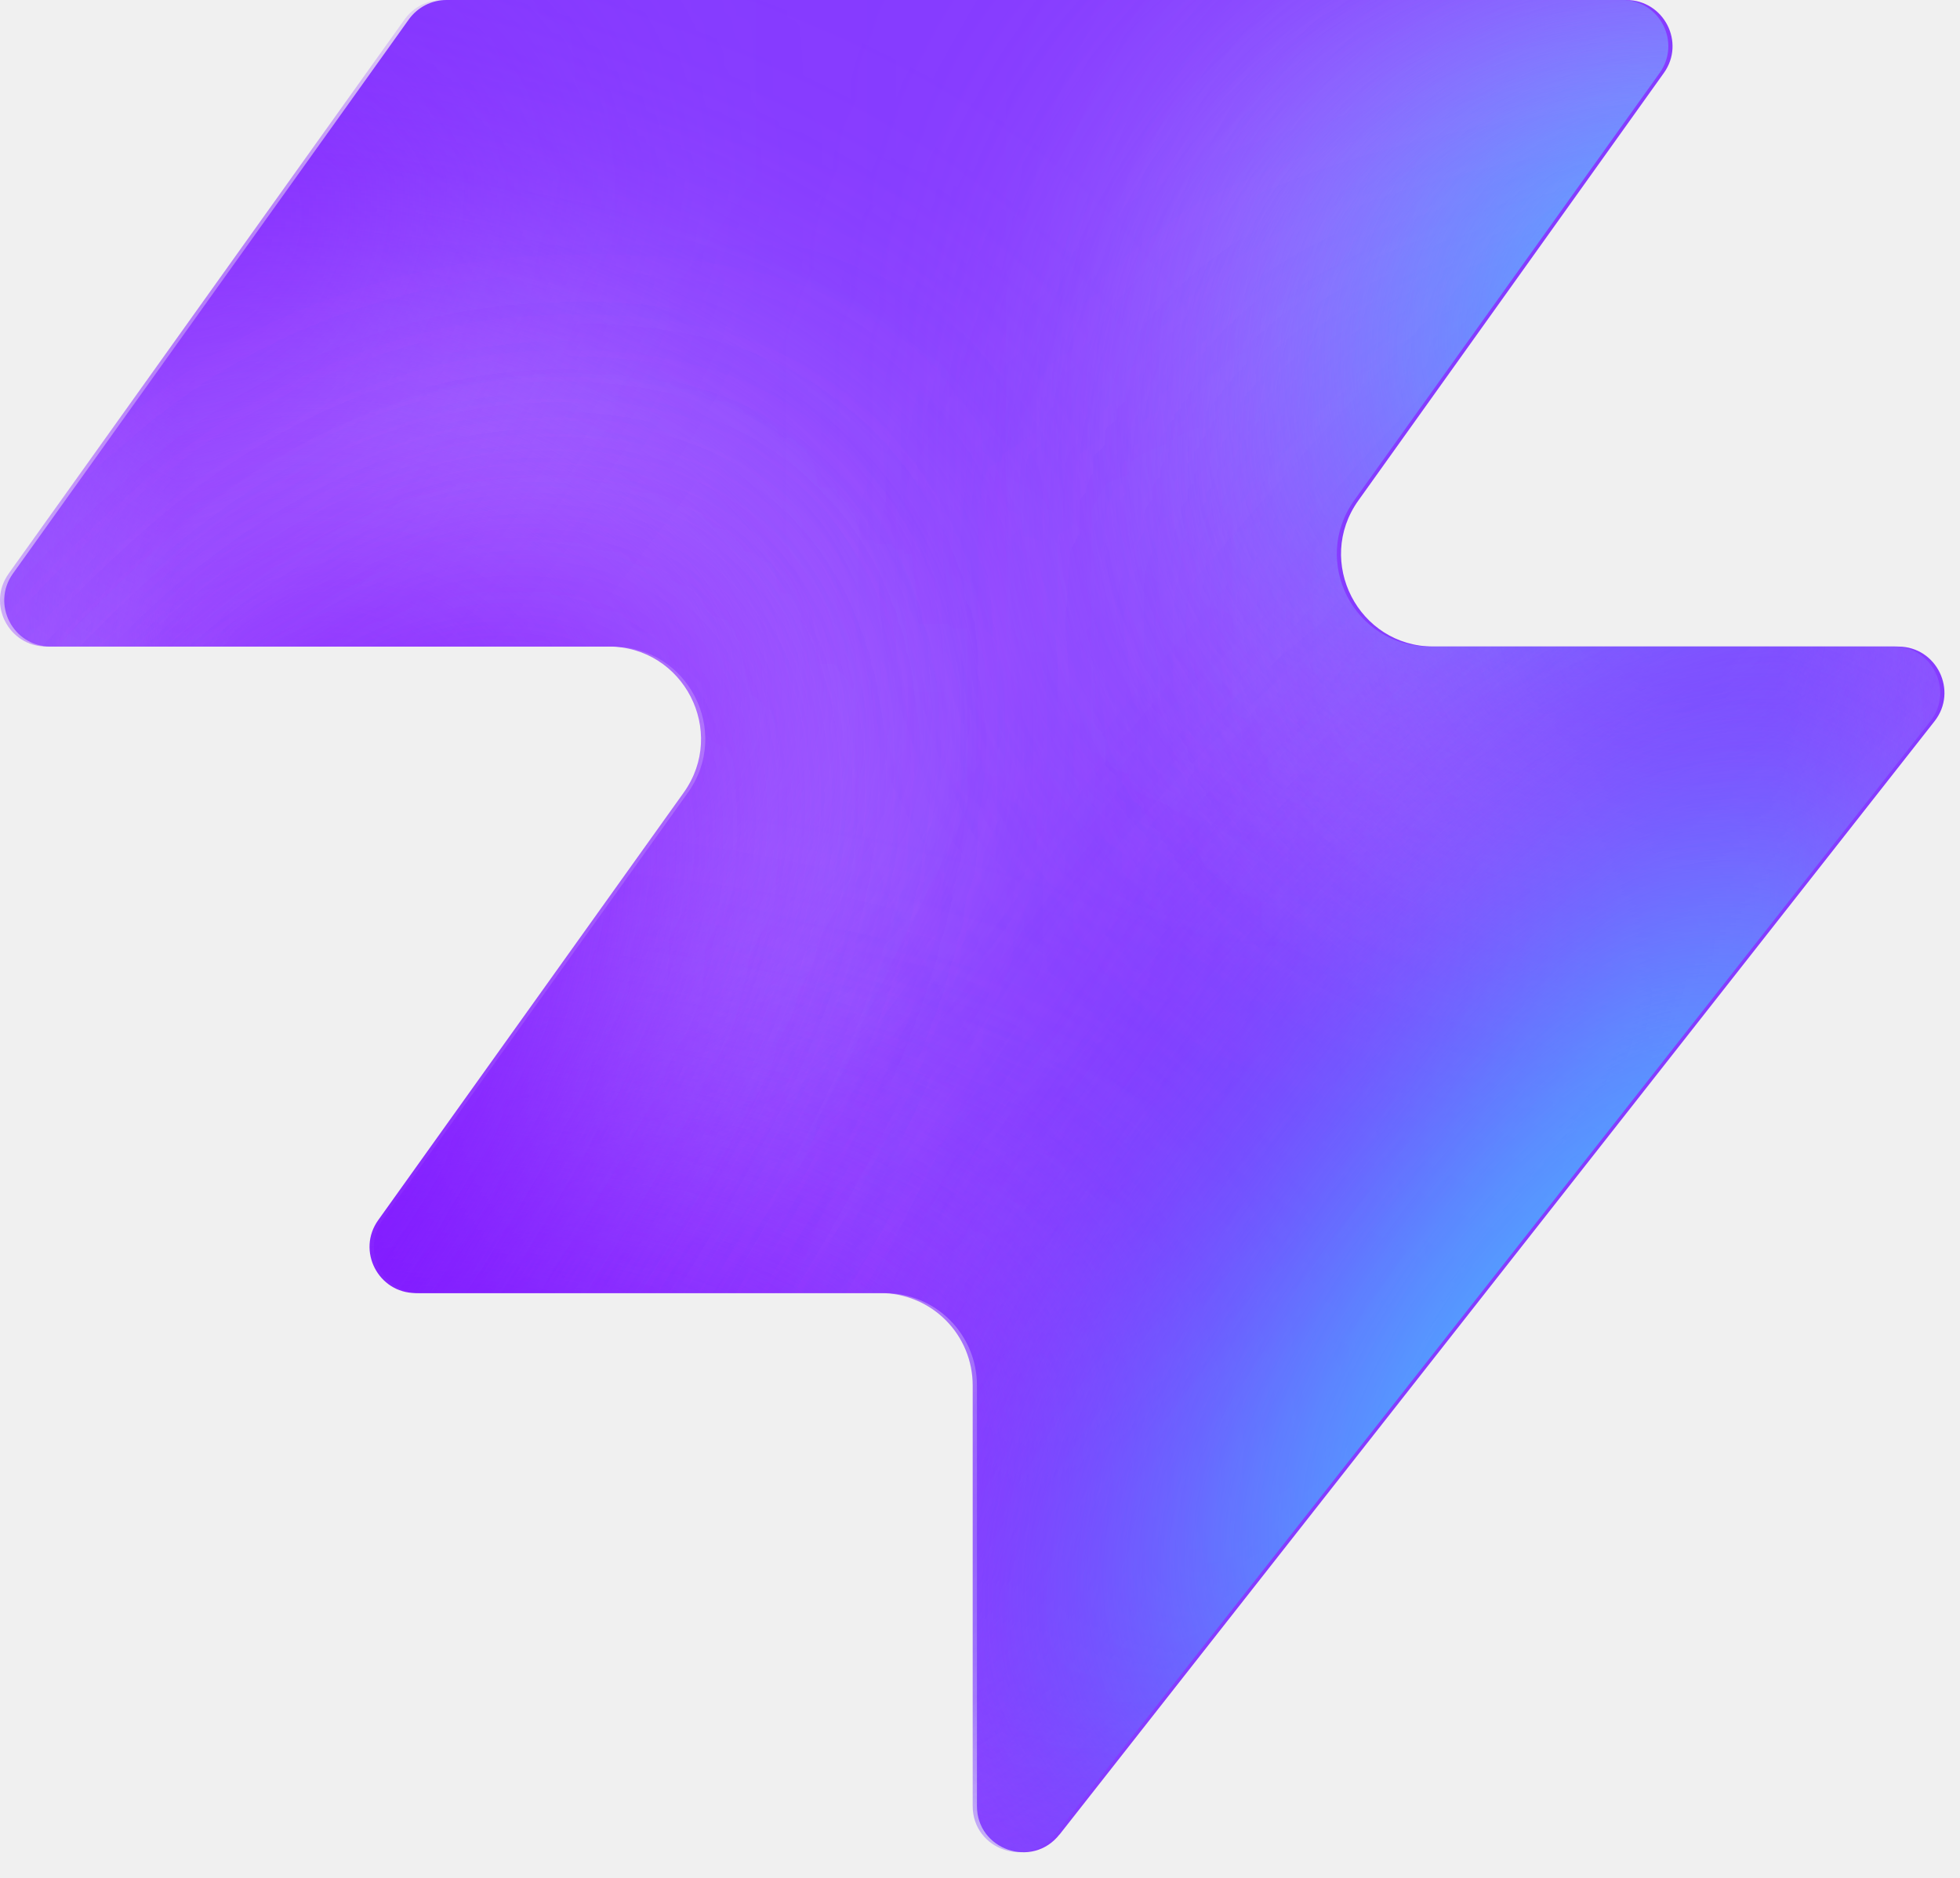
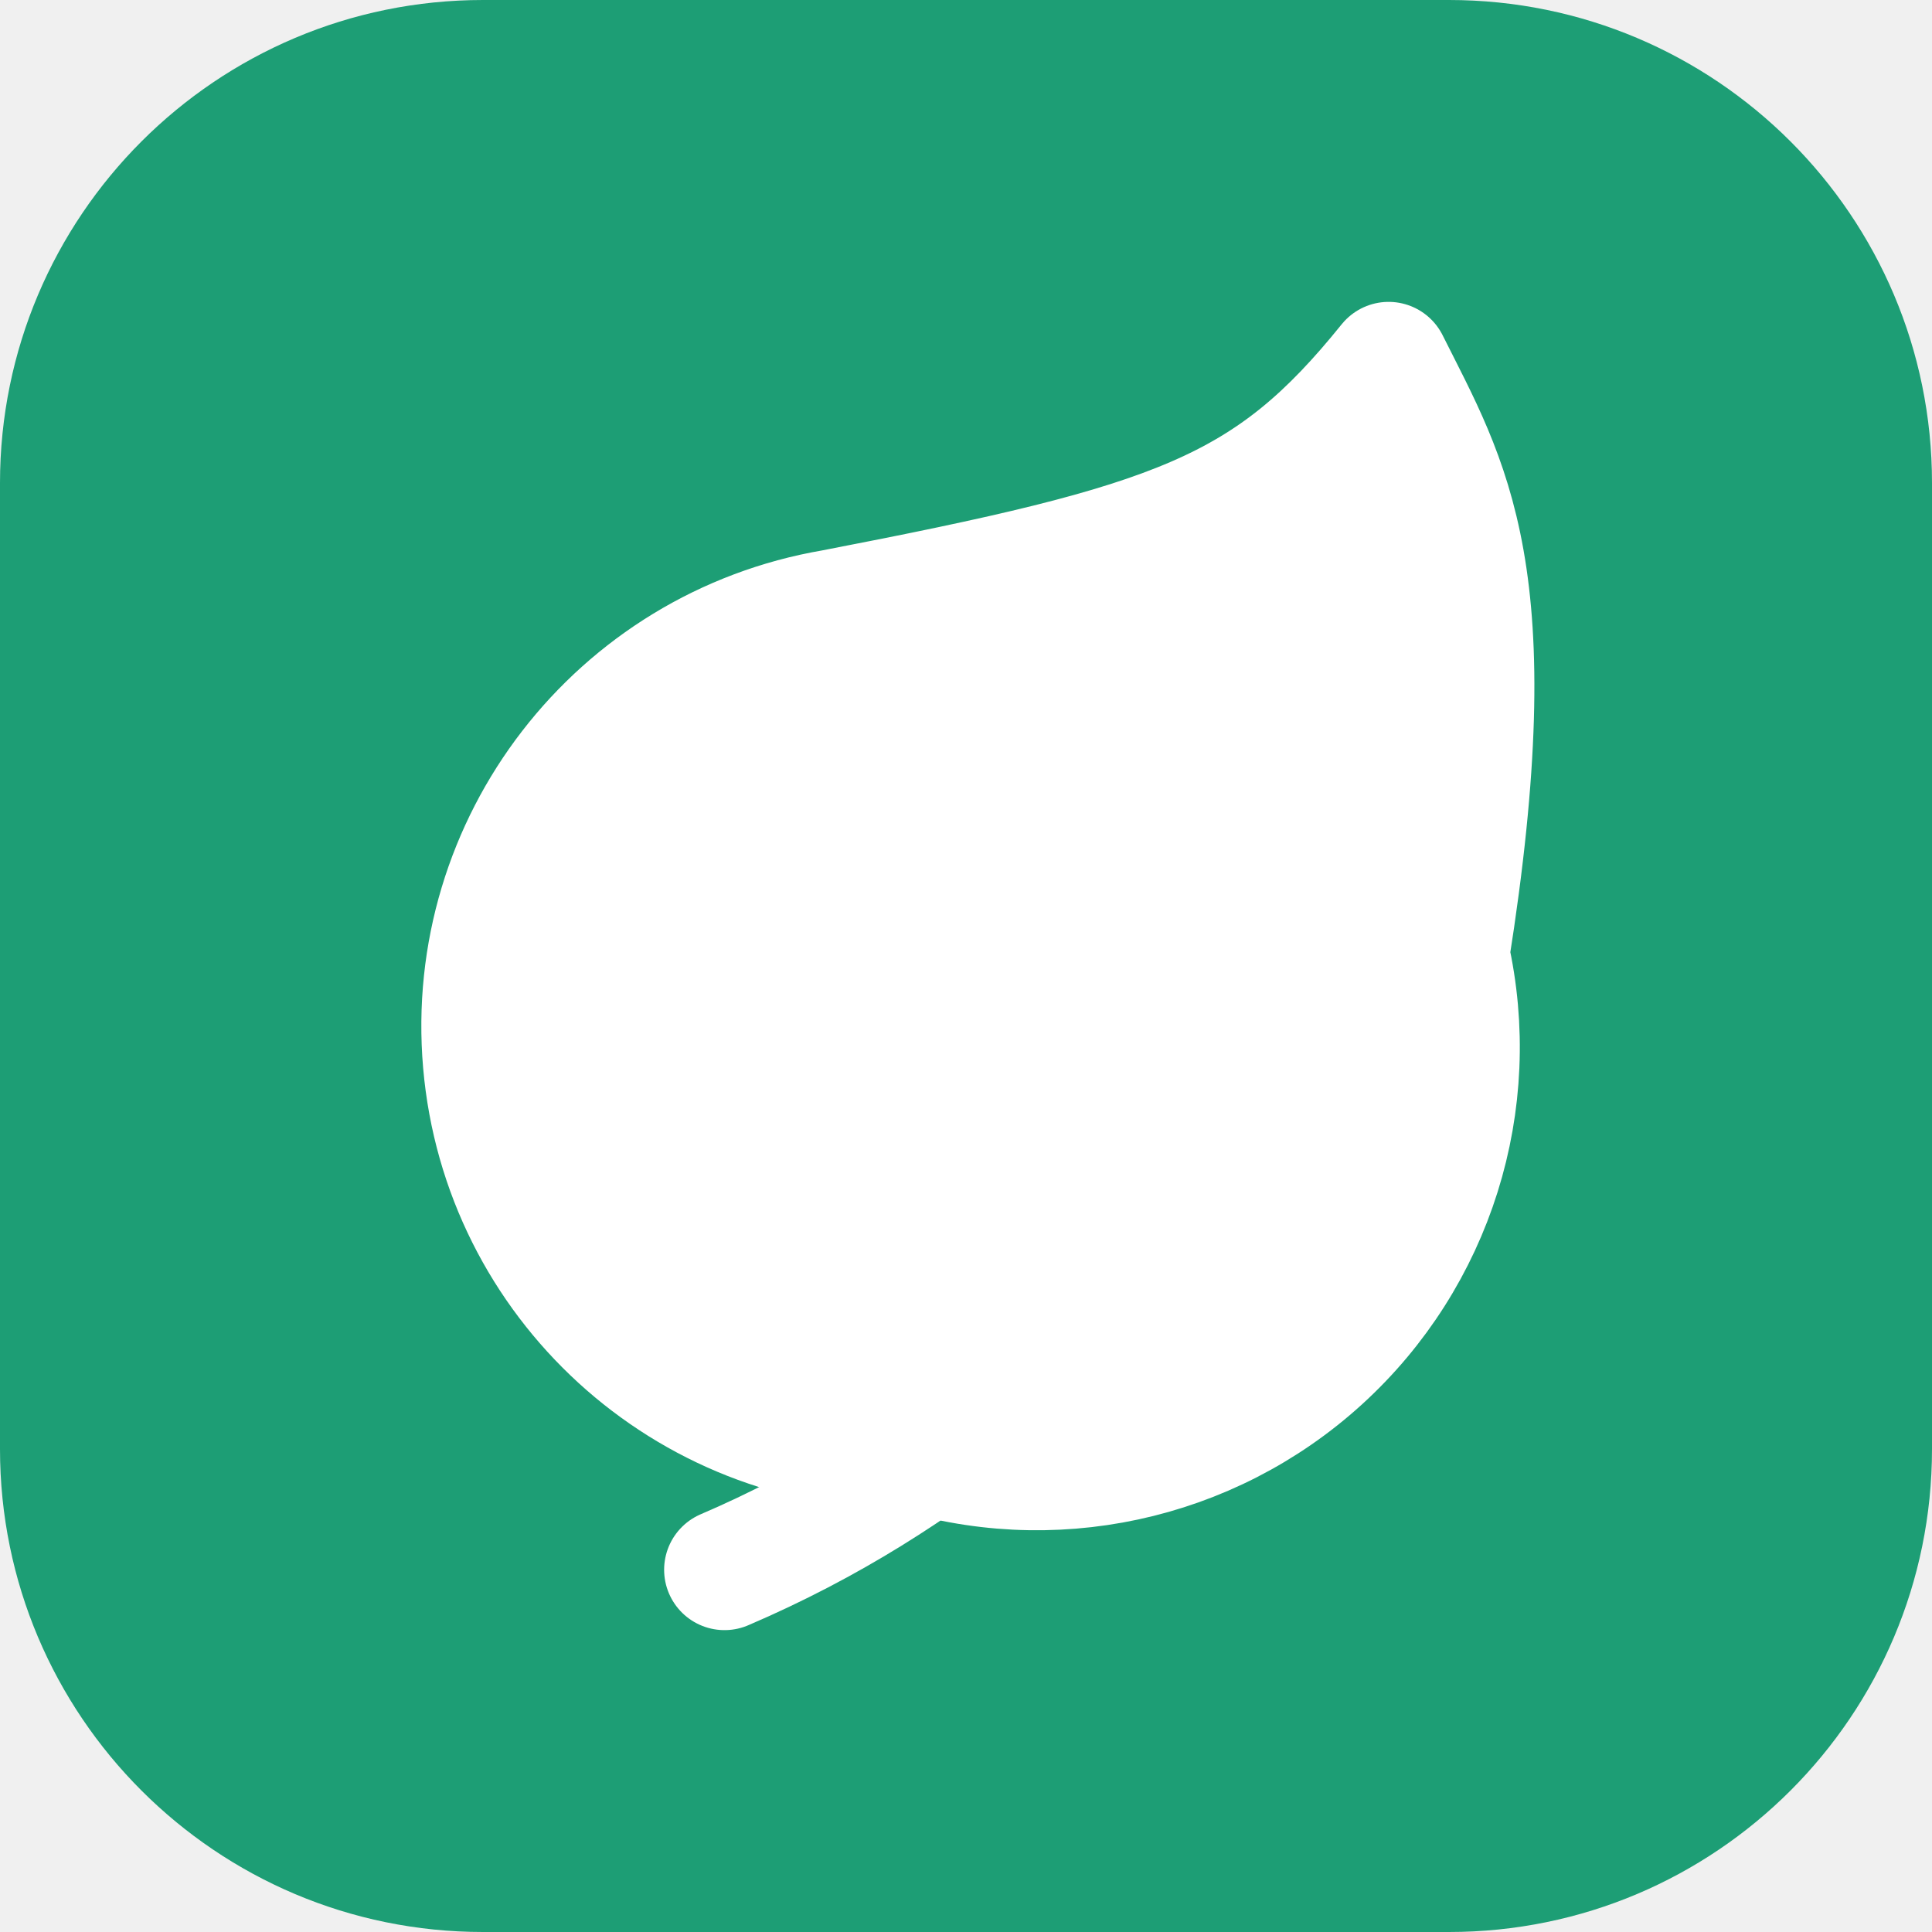
- <svg xmlns="http://www.w3.org/2000/svg" width="48" height="46" fill="none" viewBox="0 0 48 46">
-   <path fill="#863bff" d="M25.946 44.938c-.664.845-2.021.375-2.021-.698V33.937a2.26 2.26 0 0 0-2.262-2.262H10.287c-.92 0-1.456-1.04-.92-1.788l7.48-10.471c1.07-1.497 0-3.578-1.842-3.578H1.237c-.92 0-1.456-1.04-.92-1.788L10.013.474c.214-.297.556-.474.92-.474h28.894c.92 0 1.456 1.04.92 1.788l-7.48 10.471c-1.07 1.498 0 3.579 1.842 3.579h11.377c.943 0 1.473 1.088.89 1.83L25.947 44.94z" style="fill:#863bff;fill:color(display-p3 .525 .23 1);fill-opacity:1" />
-   <mask id="a" width="48" height="46" x="0" y="0" maskUnits="userSpaceOnUse" style="mask-type:alpha">
-     <path fill="#000" d="M25.842 44.938c-.664.844-2.021.375-2.021-.698V33.937a2.26 2.26 0 0 0-2.262-2.262H10.183c-.92 0-1.456-1.04-.92-1.788l7.48-10.471c1.07-1.498 0-3.579-1.842-3.579H1.133c-.92 0-1.456-1.04-.92-1.787L9.91.473c.214-.297.556-.474.92-.474h28.894c.92 0 1.456 1.04.92 1.788l-7.48 10.471c-1.07 1.498 0 3.578 1.842 3.578h11.377c.943 0 1.473 1.088.89 1.832L25.843 44.94z" style="fill:#000;fill-opacity:1" />
-   </mask>
-   <g mask="url(#a)">
-     <g filter="url(#b)">
-       <ellipse cx="5.508" cy="14.704" fill="#ede6ff" rx="5.508" ry="14.704" style="fill:#ede6ff;fill:color(display-p3 .927 .903 1);fill-opacity:1" transform="matrix(.00324 1 1 -.00324 -4.47 31.516)" />
-     </g>
-     <g filter="url(#c)">
-       <ellipse cx="10.399" cy="29.851" fill="#ede6ff" rx="10.399" ry="29.851" style="fill:#ede6ff;fill:color(display-p3 .927 .903 1);fill-opacity:1" transform="matrix(.00324 1 1 -.00324 -39.328 7.883)" />
-     </g>
-     <g filter="url(#d)">
-       <ellipse cx="5.508" cy="30.487" fill="#7e14ff" rx="5.508" ry="30.487" style="fill:#7e14ff;fill:color(display-p3 .492 .077 1);fill-opacity:1" transform="rotate(89.814 -25.913 -14.639)scale(1 -1)" />
-     </g>
-     <g filter="url(#e)">
-       <ellipse cx="5.508" cy="30.599" fill="#7e14ff" rx="5.508" ry="30.599" style="fill:#7e14ff;fill:color(display-p3 .492 .077 1);fill-opacity:1" transform="rotate(89.814 -32.644 -3.334)scale(1 -1)" />
-     </g>
-     <g filter="url(#f)">
-       <ellipse cx="5.508" cy="30.599" fill="#7e14ff" rx="5.508" ry="30.599" style="fill:#7e14ff;fill:color(display-p3 .492 .077 1);fill-opacity:1" transform="matrix(.00324 1 1 -.00324 -34.34 30.47)" />
-     </g>
-     <g filter="url(#g)">
-       <ellipse cx="14.072" cy="22.078" fill="#ede6ff" rx="14.072" ry="22.078" style="fill:#ede6ff;fill:color(display-p3 .927 .903 1);fill-opacity:1" transform="rotate(93.35 24.506 48.493)scale(-1 1)" />
-     </g>
-     <g filter="url(#h)">
-       <ellipse cx="3.47" cy="21.501" fill="#7e14ff" rx="3.47" ry="21.501" style="fill:#7e14ff;fill:color(display-p3 .492 .077 1);fill-opacity:1" transform="rotate(89.009 28.708 47.59)scale(-1 1)" />
-     </g>
-     <g filter="url(#i)">
-       <ellipse cx="3.47" cy="21.501" fill="#7e14ff" rx="3.47" ry="21.501" style="fill:#7e14ff;fill:color(display-p3 .492 .077 1);fill-opacity:1" transform="rotate(89.009 28.708 47.59)scale(-1 1)" />
-     </g>
-     <g filter="url(#j)">
-       <ellipse cx=".387" cy="8.972" fill="#7e14ff" rx="4.407" ry="29.108" style="fill:#7e14ff;fill:color(display-p3 .492 .077 1);fill-opacity:1" transform="rotate(39.51 .387 8.972)" />
-     </g>
-     <g filter="url(#k)">
-       <ellipse cx="47.523" cy="-6.092" fill="#7e14ff" rx="4.407" ry="29.108" style="fill:#7e14ff;fill:color(display-p3 .492 .077 1);fill-opacity:1" transform="rotate(37.892 47.523 -6.092)" />
-     </g>
-     <g filter="url(#l)">
-       <ellipse cx="41.412" cy="6.333" fill="#47bfff" rx="5.971" ry="9.665" style="fill:#47bfff;fill:color(display-p3 .28 .748 1);fill-opacity:1" transform="rotate(37.892 41.412 6.333)" />
-     </g>
-     <g filter="url(#m)">
-       <ellipse cx="-1.879" cy="38.332" fill="#7e14ff" rx="4.407" ry="29.108" style="fill:#7e14ff;fill:color(display-p3 .492 .077 1);fill-opacity:1" transform="rotate(37.892 -1.88 38.332)" />
-     </g>
-     <g filter="url(#n)">
-       <ellipse cx="-1.879" cy="38.332" fill="#7e14ff" rx="4.407" ry="29.108" style="fill:#7e14ff;fill:color(display-p3 .492 .077 1);fill-opacity:1" transform="rotate(37.892 -1.88 38.332)" />
-     </g>
-     <g filter="url(#o)">
-       <ellipse cx="35.651" cy="29.907" fill="#7e14ff" rx="4.407" ry="29.108" style="fill:#7e14ff;fill:color(display-p3 .492 .077 1);fill-opacity:1" transform="rotate(37.892 35.651 29.907)" />
-     </g>
-     <g filter="url(#p)">
-       <ellipse cx="38.418" cy="32.4" fill="#47bfff" rx="5.971" ry="15.297" style="fill:#47bfff;fill:color(display-p3 .28 .748 1);fill-opacity:1" transform="rotate(37.892 38.418 32.4)" />
-     </g>
+ <svg xmlns="http://www.w3.org/2000/svg" viewBox="0 0 32 32">
+   <rect width="32" height="32" rx="8" fill="#1D9E75" />
+   <g transform="translate(4, 4)">
+     <path d="M 11 20 A 7 7 0 0 1 9.8 6.1 C 15.5 5 17 4.48 19 2 c 1 2 2 3.5 1 9.8 a 7 7 0 0 1 -9 8.2 z" fill="#FFFFFF" stroke="#FFFFFF" stroke-width="2" stroke-linecap="round" stroke-linejoin="round" />
+     <path d="M 9.13 14.13 c 1.78 -1.78 4.4 -2.72 7.87 -2.83" fill="none" stroke="#FFFFFF" stroke-width="2" stroke-linecap="round" stroke-linejoin="round" />
+     <path d="M 16 16 c -2.3 2.3 -4.5 4.5 -8 6" fill="none" stroke="#FFFFFF" stroke-width="2" stroke-linecap="round" stroke-linejoin="round" />
  </g>
-   <defs>
-     <filter id="b" width="60.045" height="41.654" x="-19.77" y="16.149" color-interpolation-filters="sRGB" filterUnits="userSpaceOnUse">
-       <feFlood flood-opacity="0" result="BackgroundImageFix" />
-       <feBlend in="SourceGraphic" in2="BackgroundImageFix" result="shape" />
-       <feGaussianBlur result="effect1_foregroundBlur_2002_17158" stdDeviation="7.659" />
-     </filter>
-     <filter id="c" width="90.34" height="51.437" x="-54.613" y="-7.533" color-interpolation-filters="sRGB" filterUnits="userSpaceOnUse">
-       <feFlood flood-opacity="0" result="BackgroundImageFix" />
-       <feBlend in="SourceGraphic" in2="BackgroundImageFix" result="shape" />
-       <feGaussianBlur result="effect1_foregroundBlur_2002_17158" stdDeviation="7.659" />
-     </filter>
-     <filter id="d" width="79.355" height="29.4" x="-49.64" y="2.03" color-interpolation-filters="sRGB" filterUnits="userSpaceOnUse">
-       <feFlood flood-opacity="0" result="BackgroundImageFix" />
-       <feBlend in="SourceGraphic" in2="BackgroundImageFix" result="shape" />
-       <feGaussianBlur result="effect1_foregroundBlur_2002_17158" stdDeviation="4.596" />
-     </filter>
-     <filter id="e" width="79.579" height="29.4" x="-45.045" y="20.029" color-interpolation-filters="sRGB" filterUnits="userSpaceOnUse">
-       <feFlood flood-opacity="0" result="BackgroundImageFix" />
-       <feBlend in="SourceGraphic" in2="BackgroundImageFix" result="shape" />
-       <feGaussianBlur result="effect1_foregroundBlur_2002_17158" stdDeviation="4.596" />
-     </filter>
-     <filter id="f" width="79.579" height="29.4" x="-43.513" y="21.178" color-interpolation-filters="sRGB" filterUnits="userSpaceOnUse">
-       <feFlood flood-opacity="0" result="BackgroundImageFix" />
-       <feBlend in="SourceGraphic" in2="BackgroundImageFix" result="shape" />
-       <feGaussianBlur result="effect1_foregroundBlur_2002_17158" stdDeviation="4.596" />
-     </filter>
-     <filter id="g" width="74.749" height="58.852" x="15.756" y="-17.901" color-interpolation-filters="sRGB" filterUnits="userSpaceOnUse">
-       <feFlood flood-opacity="0" result="BackgroundImageFix" />
-       <feBlend in="SourceGraphic" in2="BackgroundImageFix" result="shape" />
-       <feGaussianBlur result="effect1_foregroundBlur_2002_17158" stdDeviation="7.659" />
-     </filter>
-     <filter id="h" width="61.377" height="25.362" x="23.548" y="2.284" color-interpolation-filters="sRGB" filterUnits="userSpaceOnUse">
-       <feFlood flood-opacity="0" result="BackgroundImageFix" />
-       <feBlend in="SourceGraphic" in2="BackgroundImageFix" result="shape" />
-       <feGaussianBlur result="effect1_foregroundBlur_2002_17158" stdDeviation="4.596" />
-     </filter>
-     <filter id="i" width="61.377" height="25.362" x="23.548" y="2.284" color-interpolation-filters="sRGB" filterUnits="userSpaceOnUse">
-       <feFlood flood-opacity="0" result="BackgroundImageFix" />
-       <feBlend in="SourceGraphic" in2="BackgroundImageFix" result="shape" />
-       <feGaussianBlur result="effect1_foregroundBlur_2002_17158" stdDeviation="4.596" />
-     </filter>
-     <filter id="j" width="56.045" height="63.649" x="-27.636" y="-22.853" color-interpolation-filters="sRGB" filterUnits="userSpaceOnUse">
-       <feFlood flood-opacity="0" result="BackgroundImageFix" />
-       <feBlend in="SourceGraphic" in2="BackgroundImageFix" result="shape" />
-       <feGaussianBlur result="effect1_foregroundBlur_2002_17158" stdDeviation="4.596" />
-     </filter>
-     <filter id="k" width="54.814" height="64.646" x="20.116" y="-38.415" color-interpolation-filters="sRGB" filterUnits="userSpaceOnUse">
-       <feFlood flood-opacity="0" result="BackgroundImageFix" />
-       <feBlend in="SourceGraphic" in2="BackgroundImageFix" result="shape" />
-       <feGaussianBlur result="effect1_foregroundBlur_2002_17158" stdDeviation="4.596" />
-     </filter>
-     <filter id="l" width="33.541" height="35.313" x="24.641" y="-11.323" color-interpolation-filters="sRGB" filterUnits="userSpaceOnUse">
-       <feFlood flood-opacity="0" result="BackgroundImageFix" />
-       <feBlend in="SourceGraphic" in2="BackgroundImageFix" result="shape" />
-       <feGaussianBlur result="effect1_foregroundBlur_2002_17158" stdDeviation="4.596" />
-     </filter>
-     <filter id="m" width="54.814" height="64.646" x="-29.286" y="6.009" color-interpolation-filters="sRGB" filterUnits="userSpaceOnUse">
-       <feFlood flood-opacity="0" result="BackgroundImageFix" />
-       <feBlend in="SourceGraphic" in2="BackgroundImageFix" result="shape" />
-       <feGaussianBlur result="effect1_foregroundBlur_2002_17158" stdDeviation="4.596" />
-     </filter>
-     <filter id="n" width="54.814" height="64.646" x="-29.286" y="6.009" color-interpolation-filters="sRGB" filterUnits="userSpaceOnUse">
-       <feFlood flood-opacity="0" result="BackgroundImageFix" />
-       <feBlend in="SourceGraphic" in2="BackgroundImageFix" result="shape" />
-       <feGaussianBlur result="effect1_foregroundBlur_2002_17158" stdDeviation="4.596" />
-     </filter>
-     <filter id="o" width="54.814" height="64.646" x="8.244" y="-2.416" color-interpolation-filters="sRGB" filterUnits="userSpaceOnUse">
-       <feFlood flood-opacity="0" result="BackgroundImageFix" />
-       <feBlend in="SourceGraphic" in2="BackgroundImageFix" result="shape" />
-       <feGaussianBlur result="effect1_foregroundBlur_2002_17158" stdDeviation="4.596" />
-     </filter>
-     <filter id="p" width="39.409" height="43.623" x="18.713" y="10.588" color-interpolation-filters="sRGB" filterUnits="userSpaceOnUse">
-       <feFlood flood-opacity="0" result="BackgroundImageFix" />
-       <feBlend in="SourceGraphic" in2="BackgroundImageFix" result="shape" />
-       <feGaussianBlur result="effect1_foregroundBlur_2002_17158" stdDeviation="4.596" />
-     </filter>
-   </defs>
</svg>
